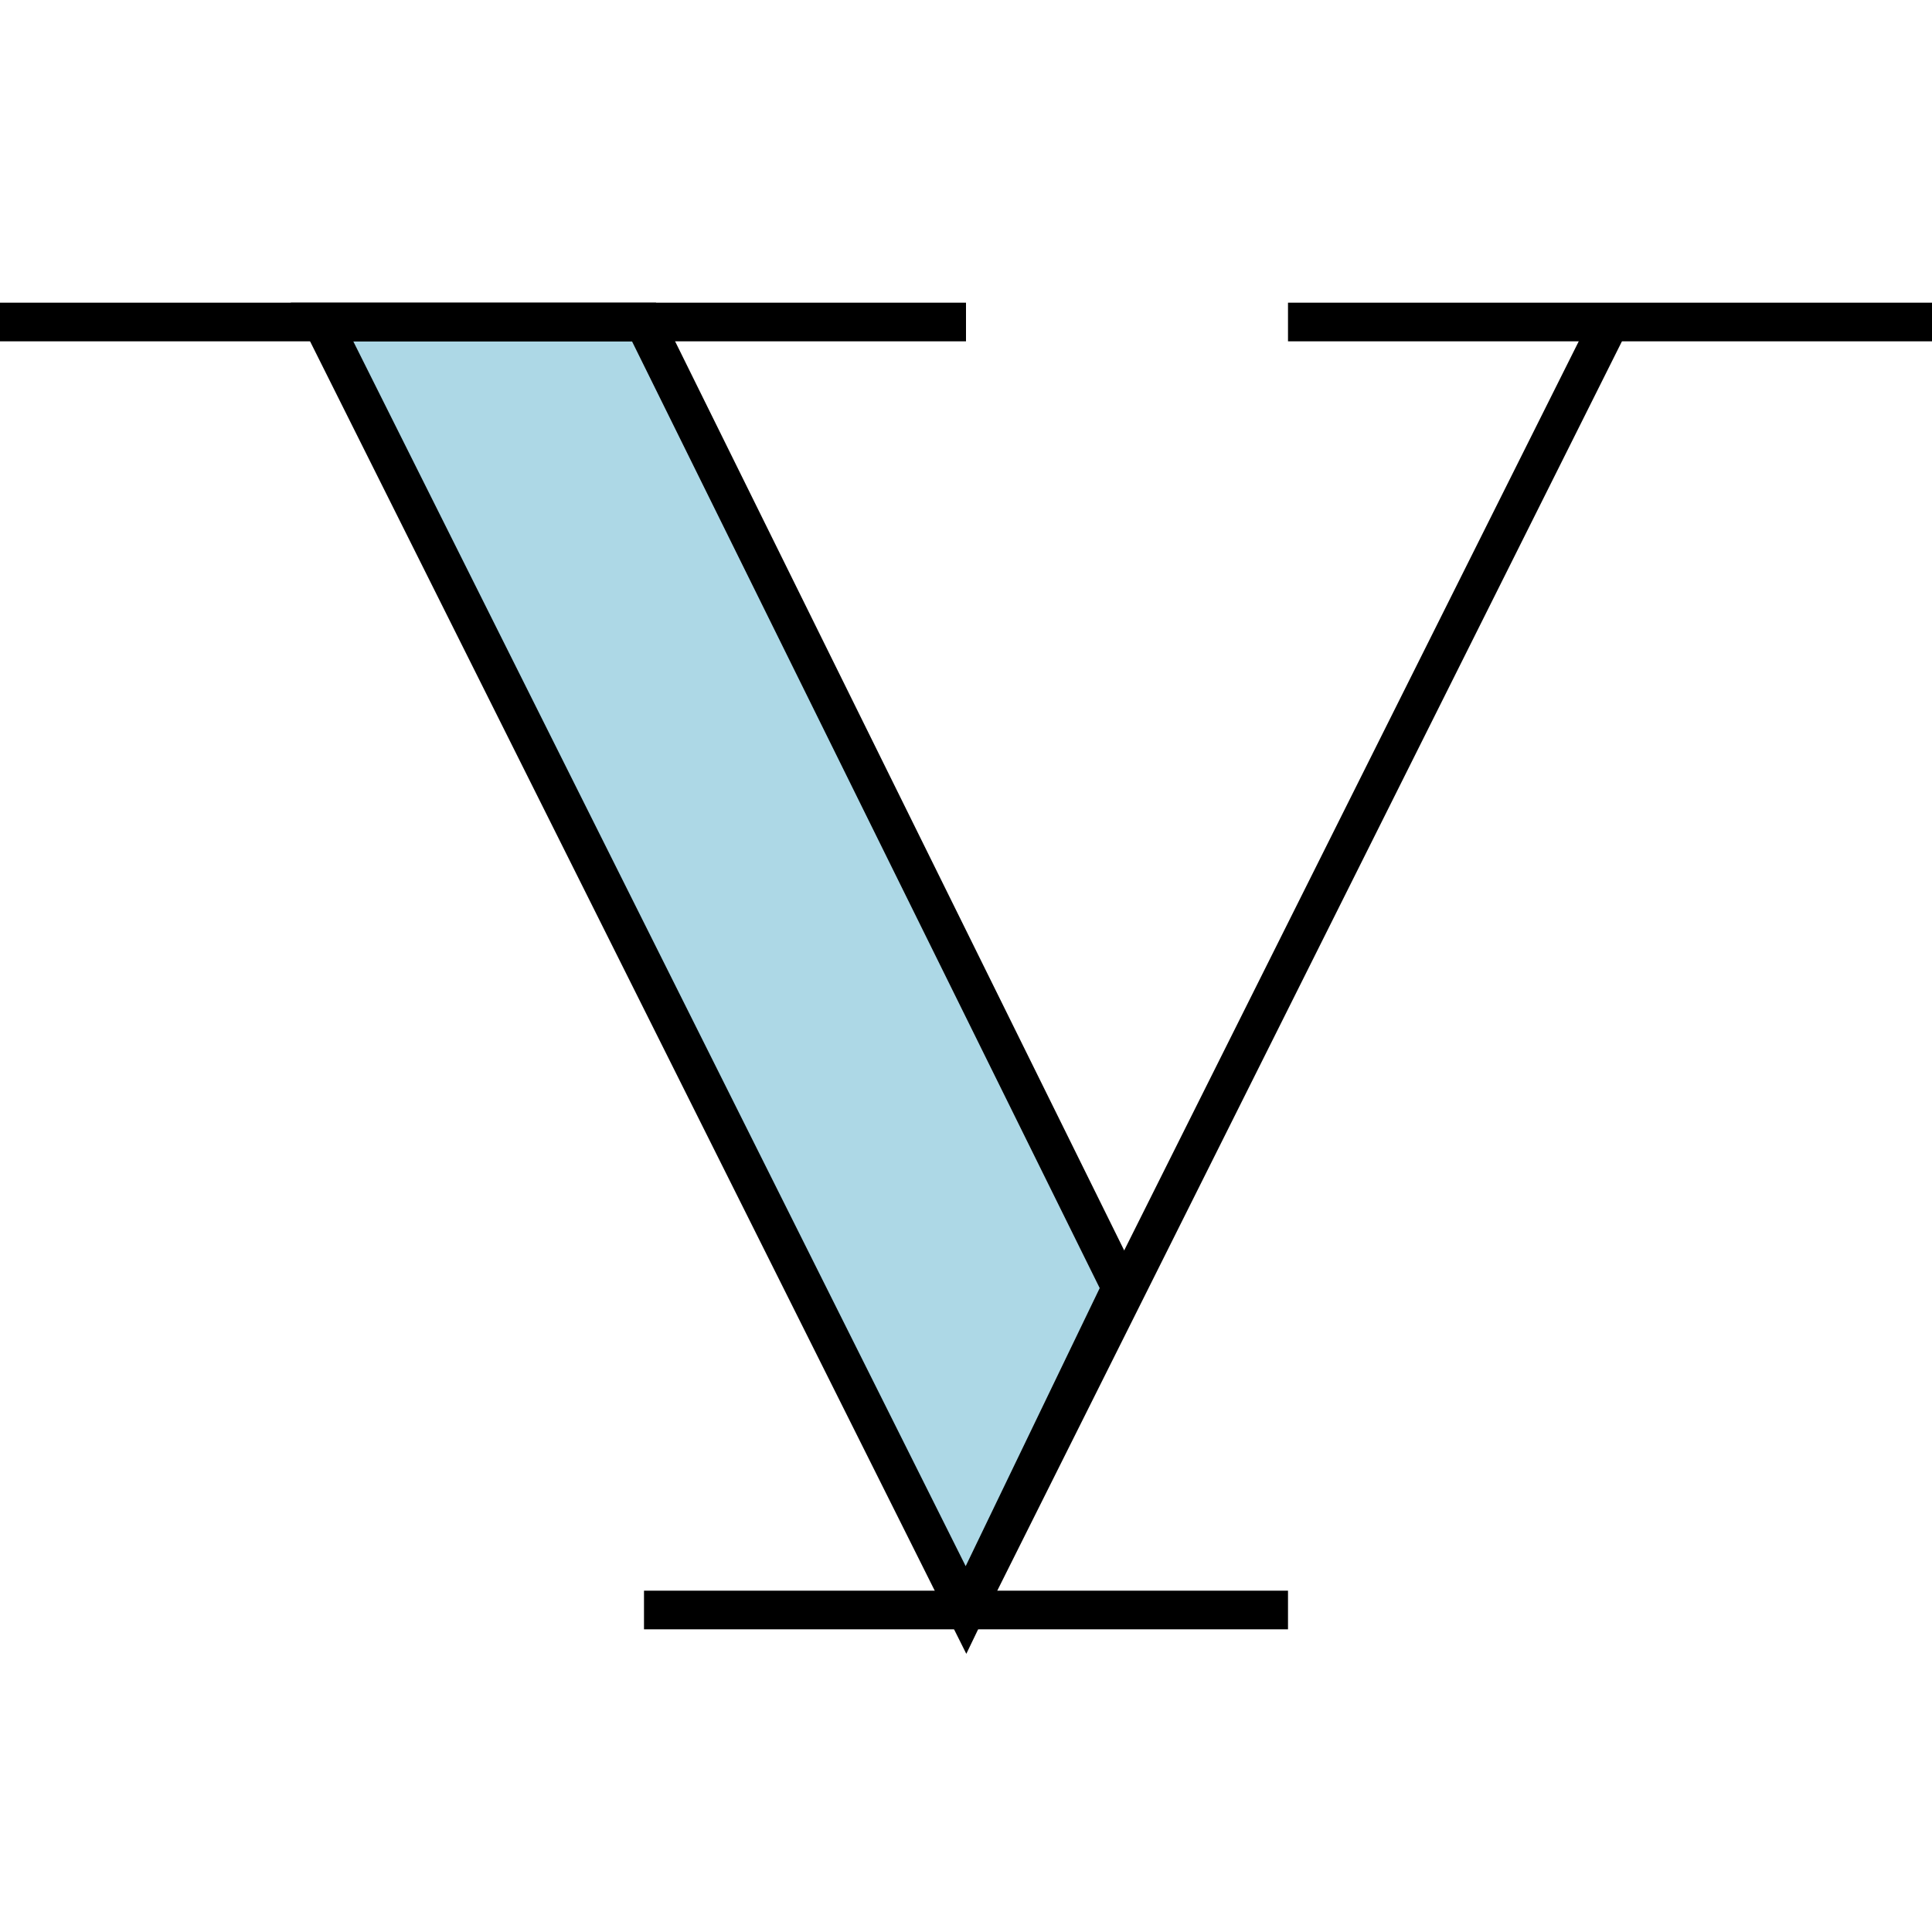
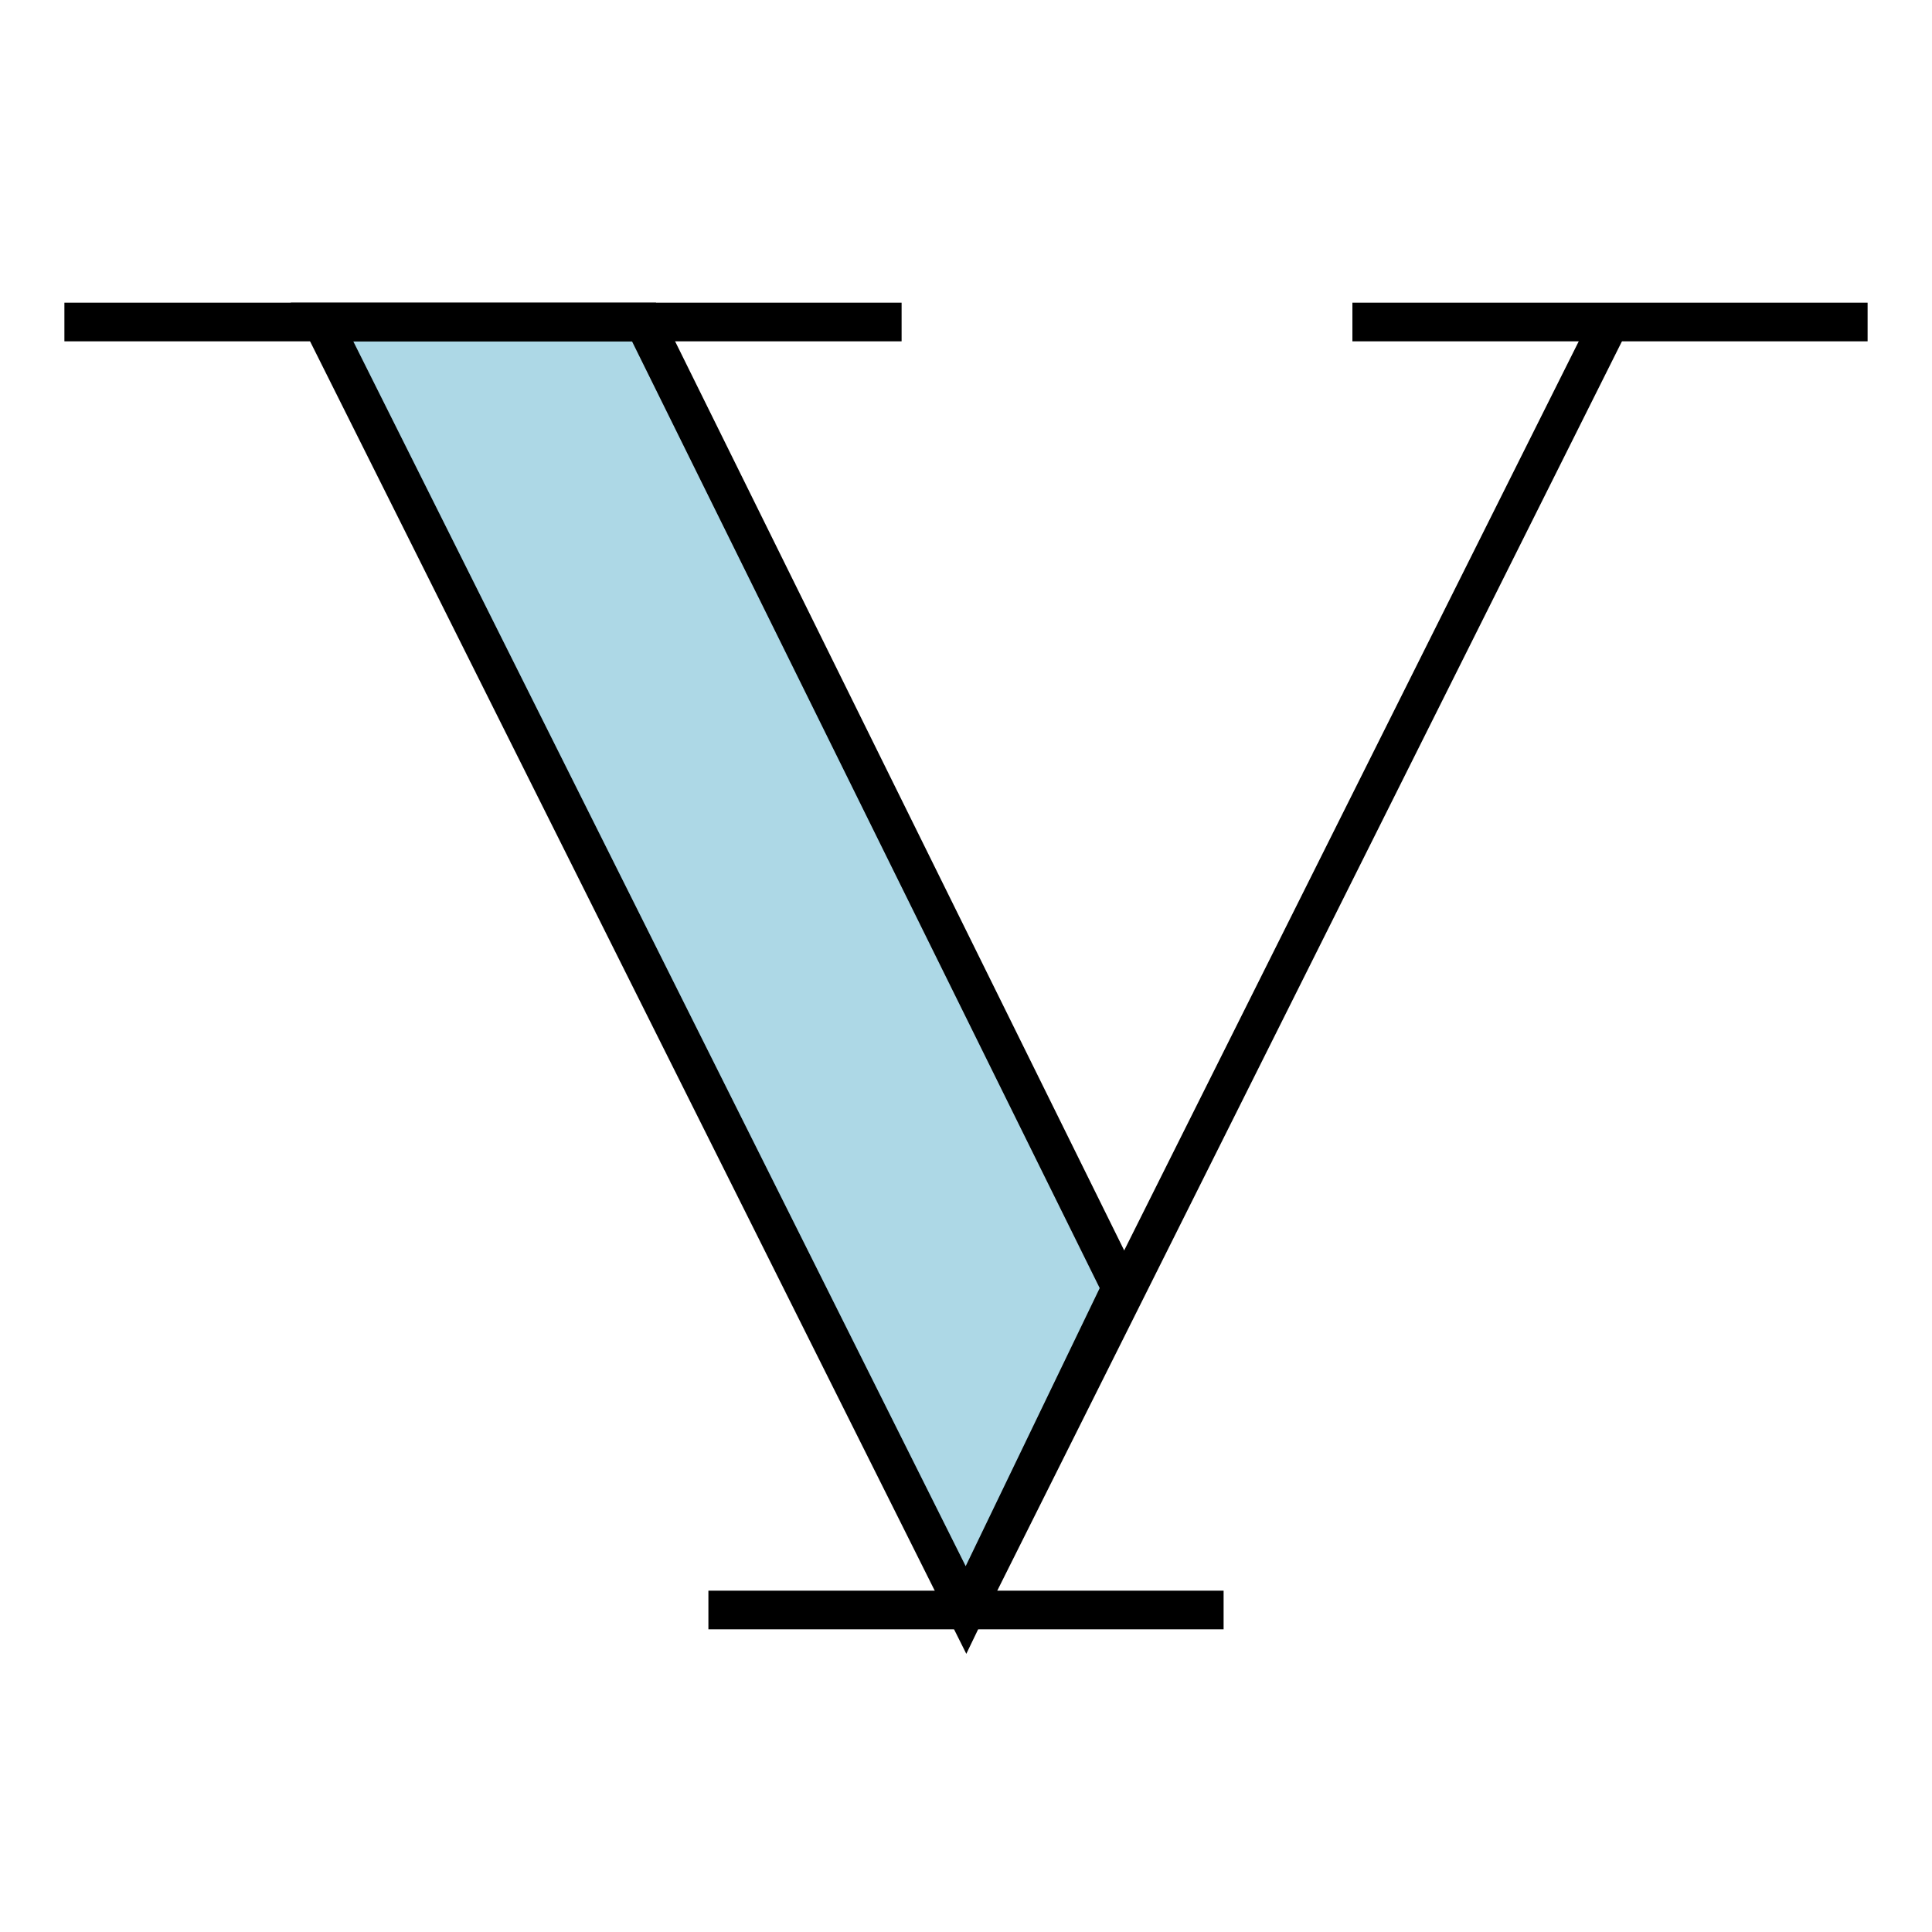
<svg xmlns="http://www.w3.org/2000/svg" width="300" height="300">
  <style>* {fill: lightblue; stroke: black; stroke-width: 6px;} .vide {fill: none;}</style>
  <g>
    <polygon points="50,50 100,50 174.10,200 150,250" />
    <polygon points="150,250 250,50" />
  </g>
  <g>
-     <polygon points="0,50 150,50" />
-     <polygon points="200,50 300,50" />
-     <polygon points="100,250 200,250" />
+     <polygon points="10,50 140,50" />
+     <polygon points="210,50 290,50" />
+     <polygon points="110,250 190,250" />
  </g>
</svg>
